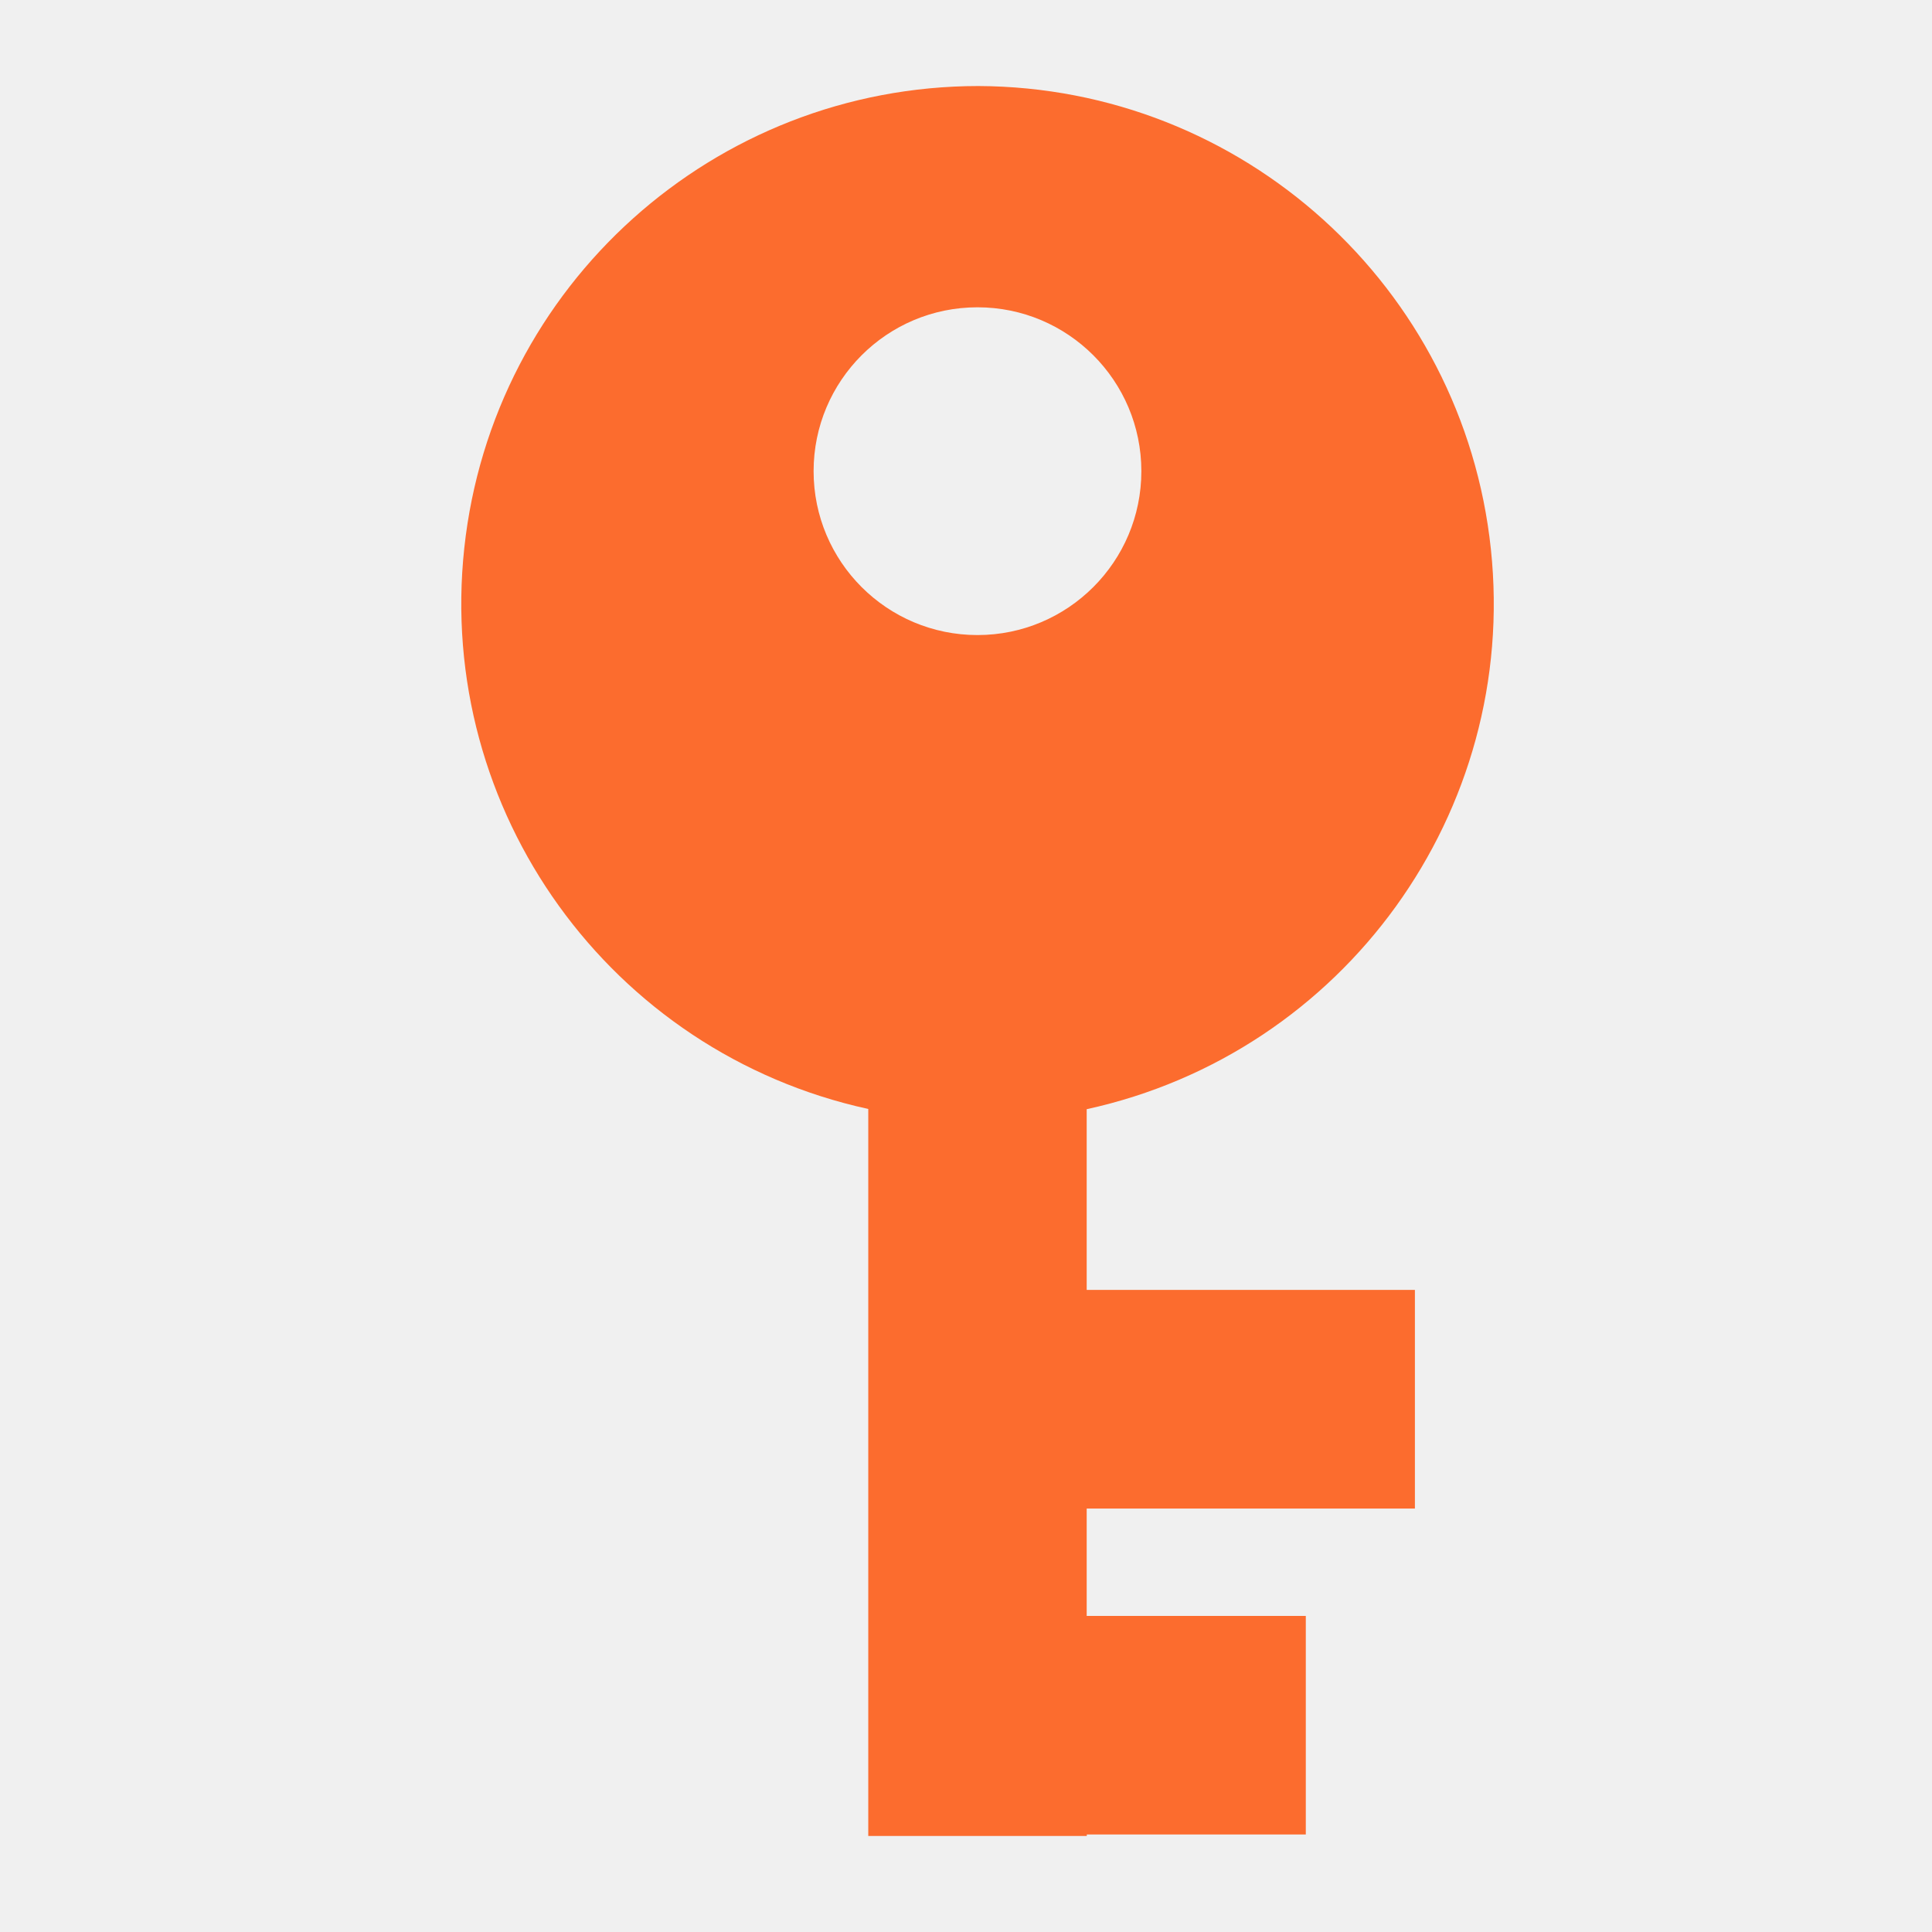
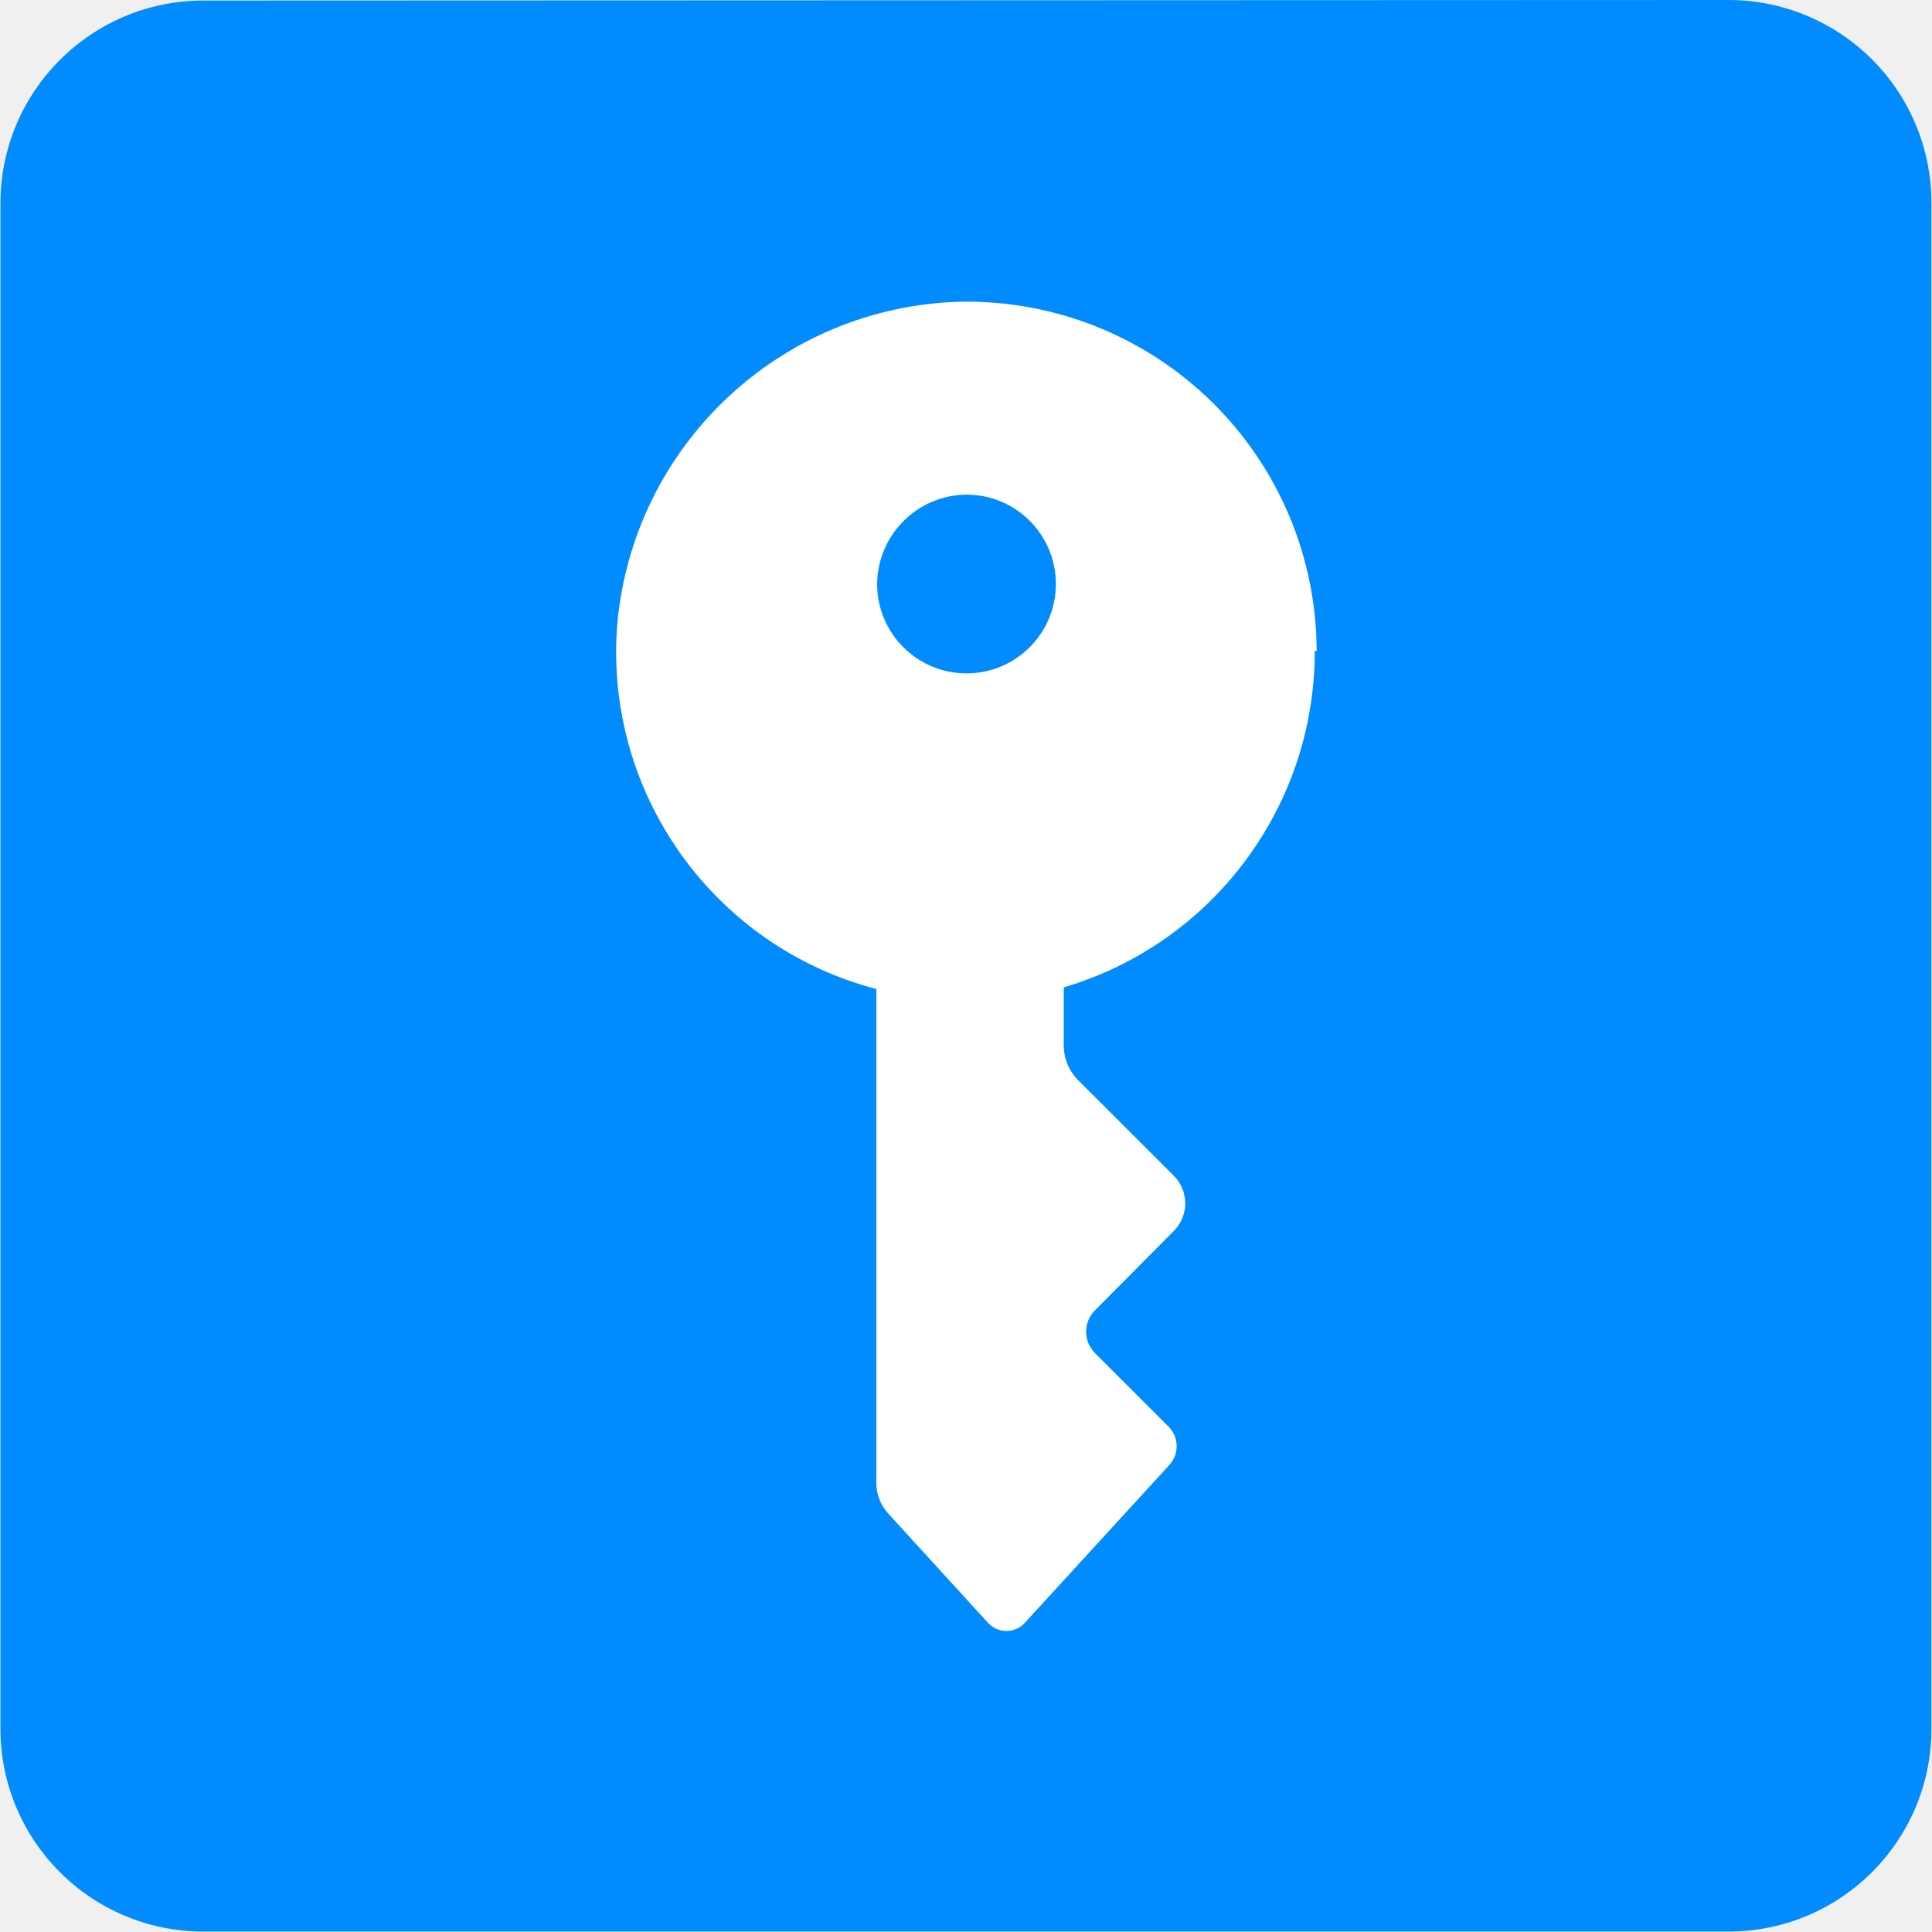
- <svg xmlns="http://www.w3.org/2000/svg" t="1705405883003" class="icon" viewBox="0 0 1024 1024" version="1.1" p-id="4105" width="200" height="200">
-   <path d="M575.97 587.896A274.312 274.312 0 0 0 518.626 45.598a274.251 274.251 0 0 0-58.428 542.178v385.325h115.832v-0.783H692.104v-115.832H575.97v-56.922H749.929V683.671H575.97V587.896z m-57.886-251.302a86.859 86.859 0 1 1 86.859-86.859c0 47.947-38.912 86.859-86.859 86.859z" fill="#FC6C2E" p-id="4106" />
+ <svg xmlns="http://www.w3.org/2000/svg" id="图层_1" data-name="图层 1" viewBox="0 0 171.43 171.43">
+   <defs>
+     <style>.cls-1{fill:#008cff;}.cls-2{fill:#fff;}</style>
+   </defs>
+   <path class="cls-1" d="M167.67,13.61a18,18,0,0,1,18,18.05h0V167a18,18,0,0,1-18,18H32.33a18,18,0,0,1-18-18h0V31.66a18,18,0,0,1,18-18Z" transform="translate(-14.29 -13.61)" />
+   <path class="cls-2" d="M131.12,71.38a31.06,31.06,0,0,0-31.55-31A31.42,31.42,0,0,0,69.05,69.12a30.94,30.94,0,0,0,23,32.25h0v43.78a4,4,0,0,0,1,2.7l8.9,9.75a2.21,2.21,0,0,0,3.28,0l12.82-14a2.46,2.46,0,0,0-.07-3.4l-6.55-6.55a2.68,2.68,0,0,1,0-3.75l7-7.05a3.47,3.47,0,0,0,0-4.93l-8.48-8.47a4.37,4.37,0,0,1-1.27-3.08v-5.15a31.08,31.08,0,0,0,22.27-29.85ZM100.05,57.5a7.93,7.93,0,1,1-7.93,7.92A8,8,0,0,1,100.05,57.5Z" transform="translate(-14.29 -13.61)" />
</svg>
